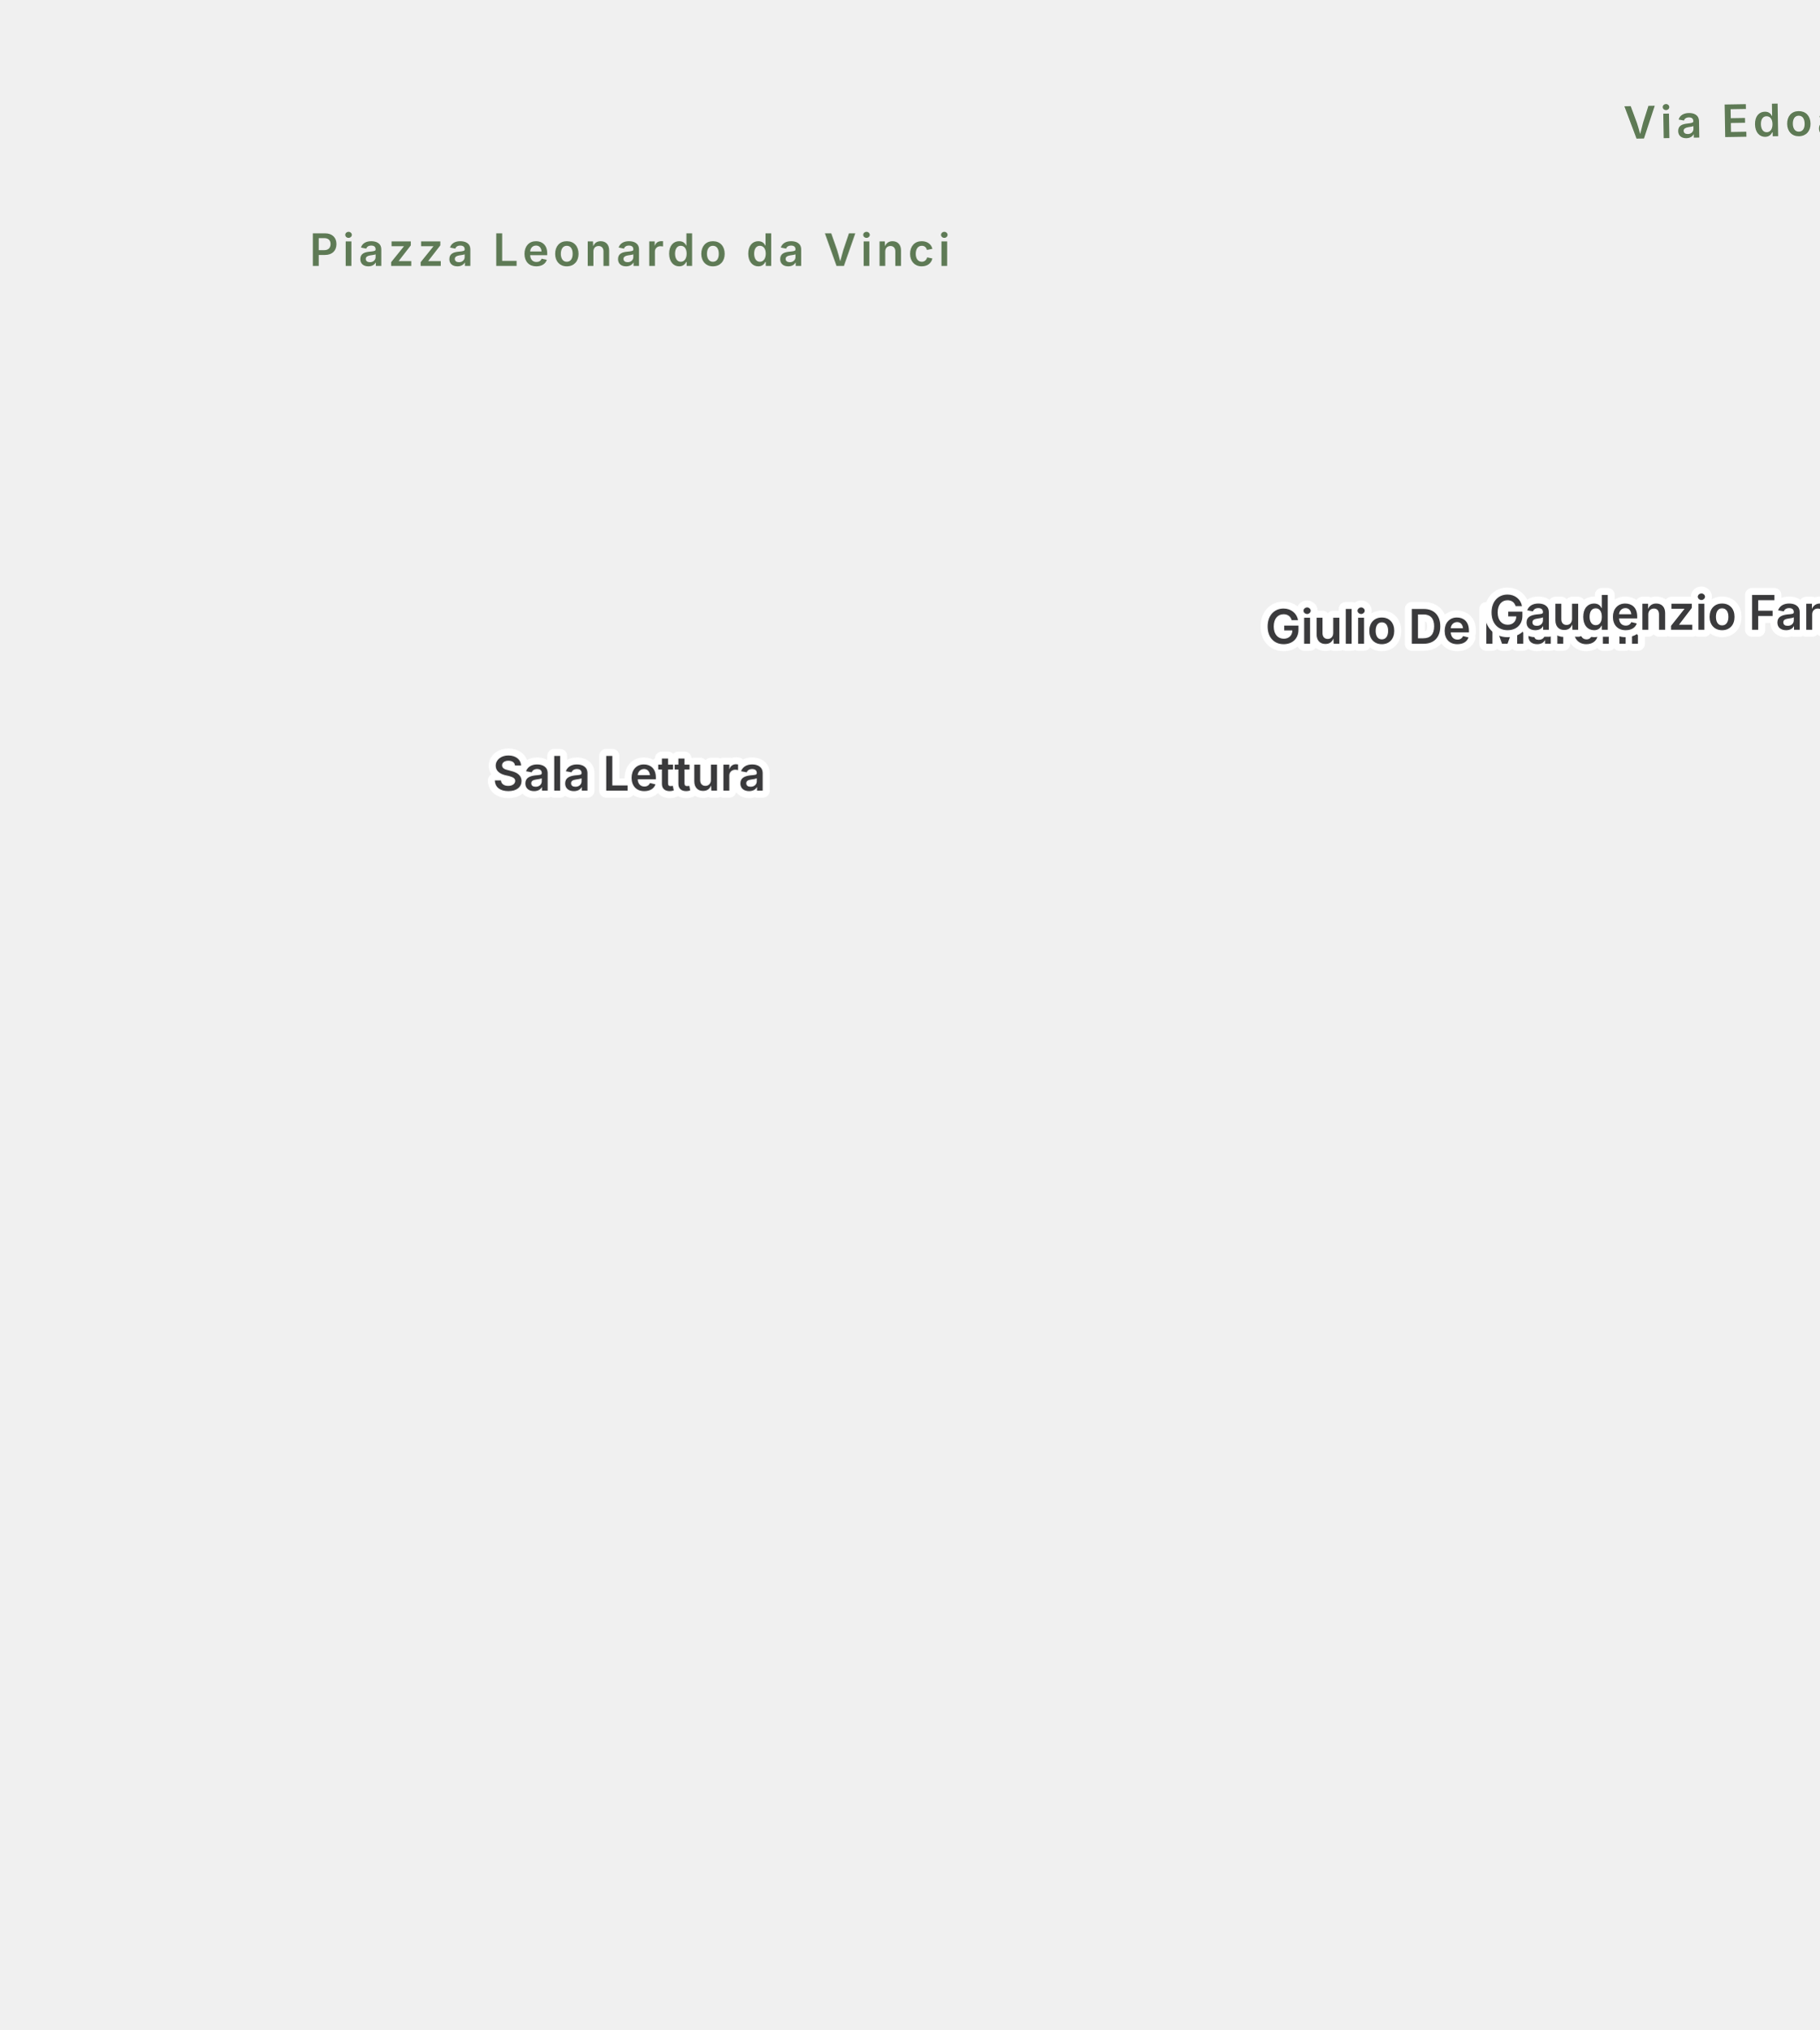
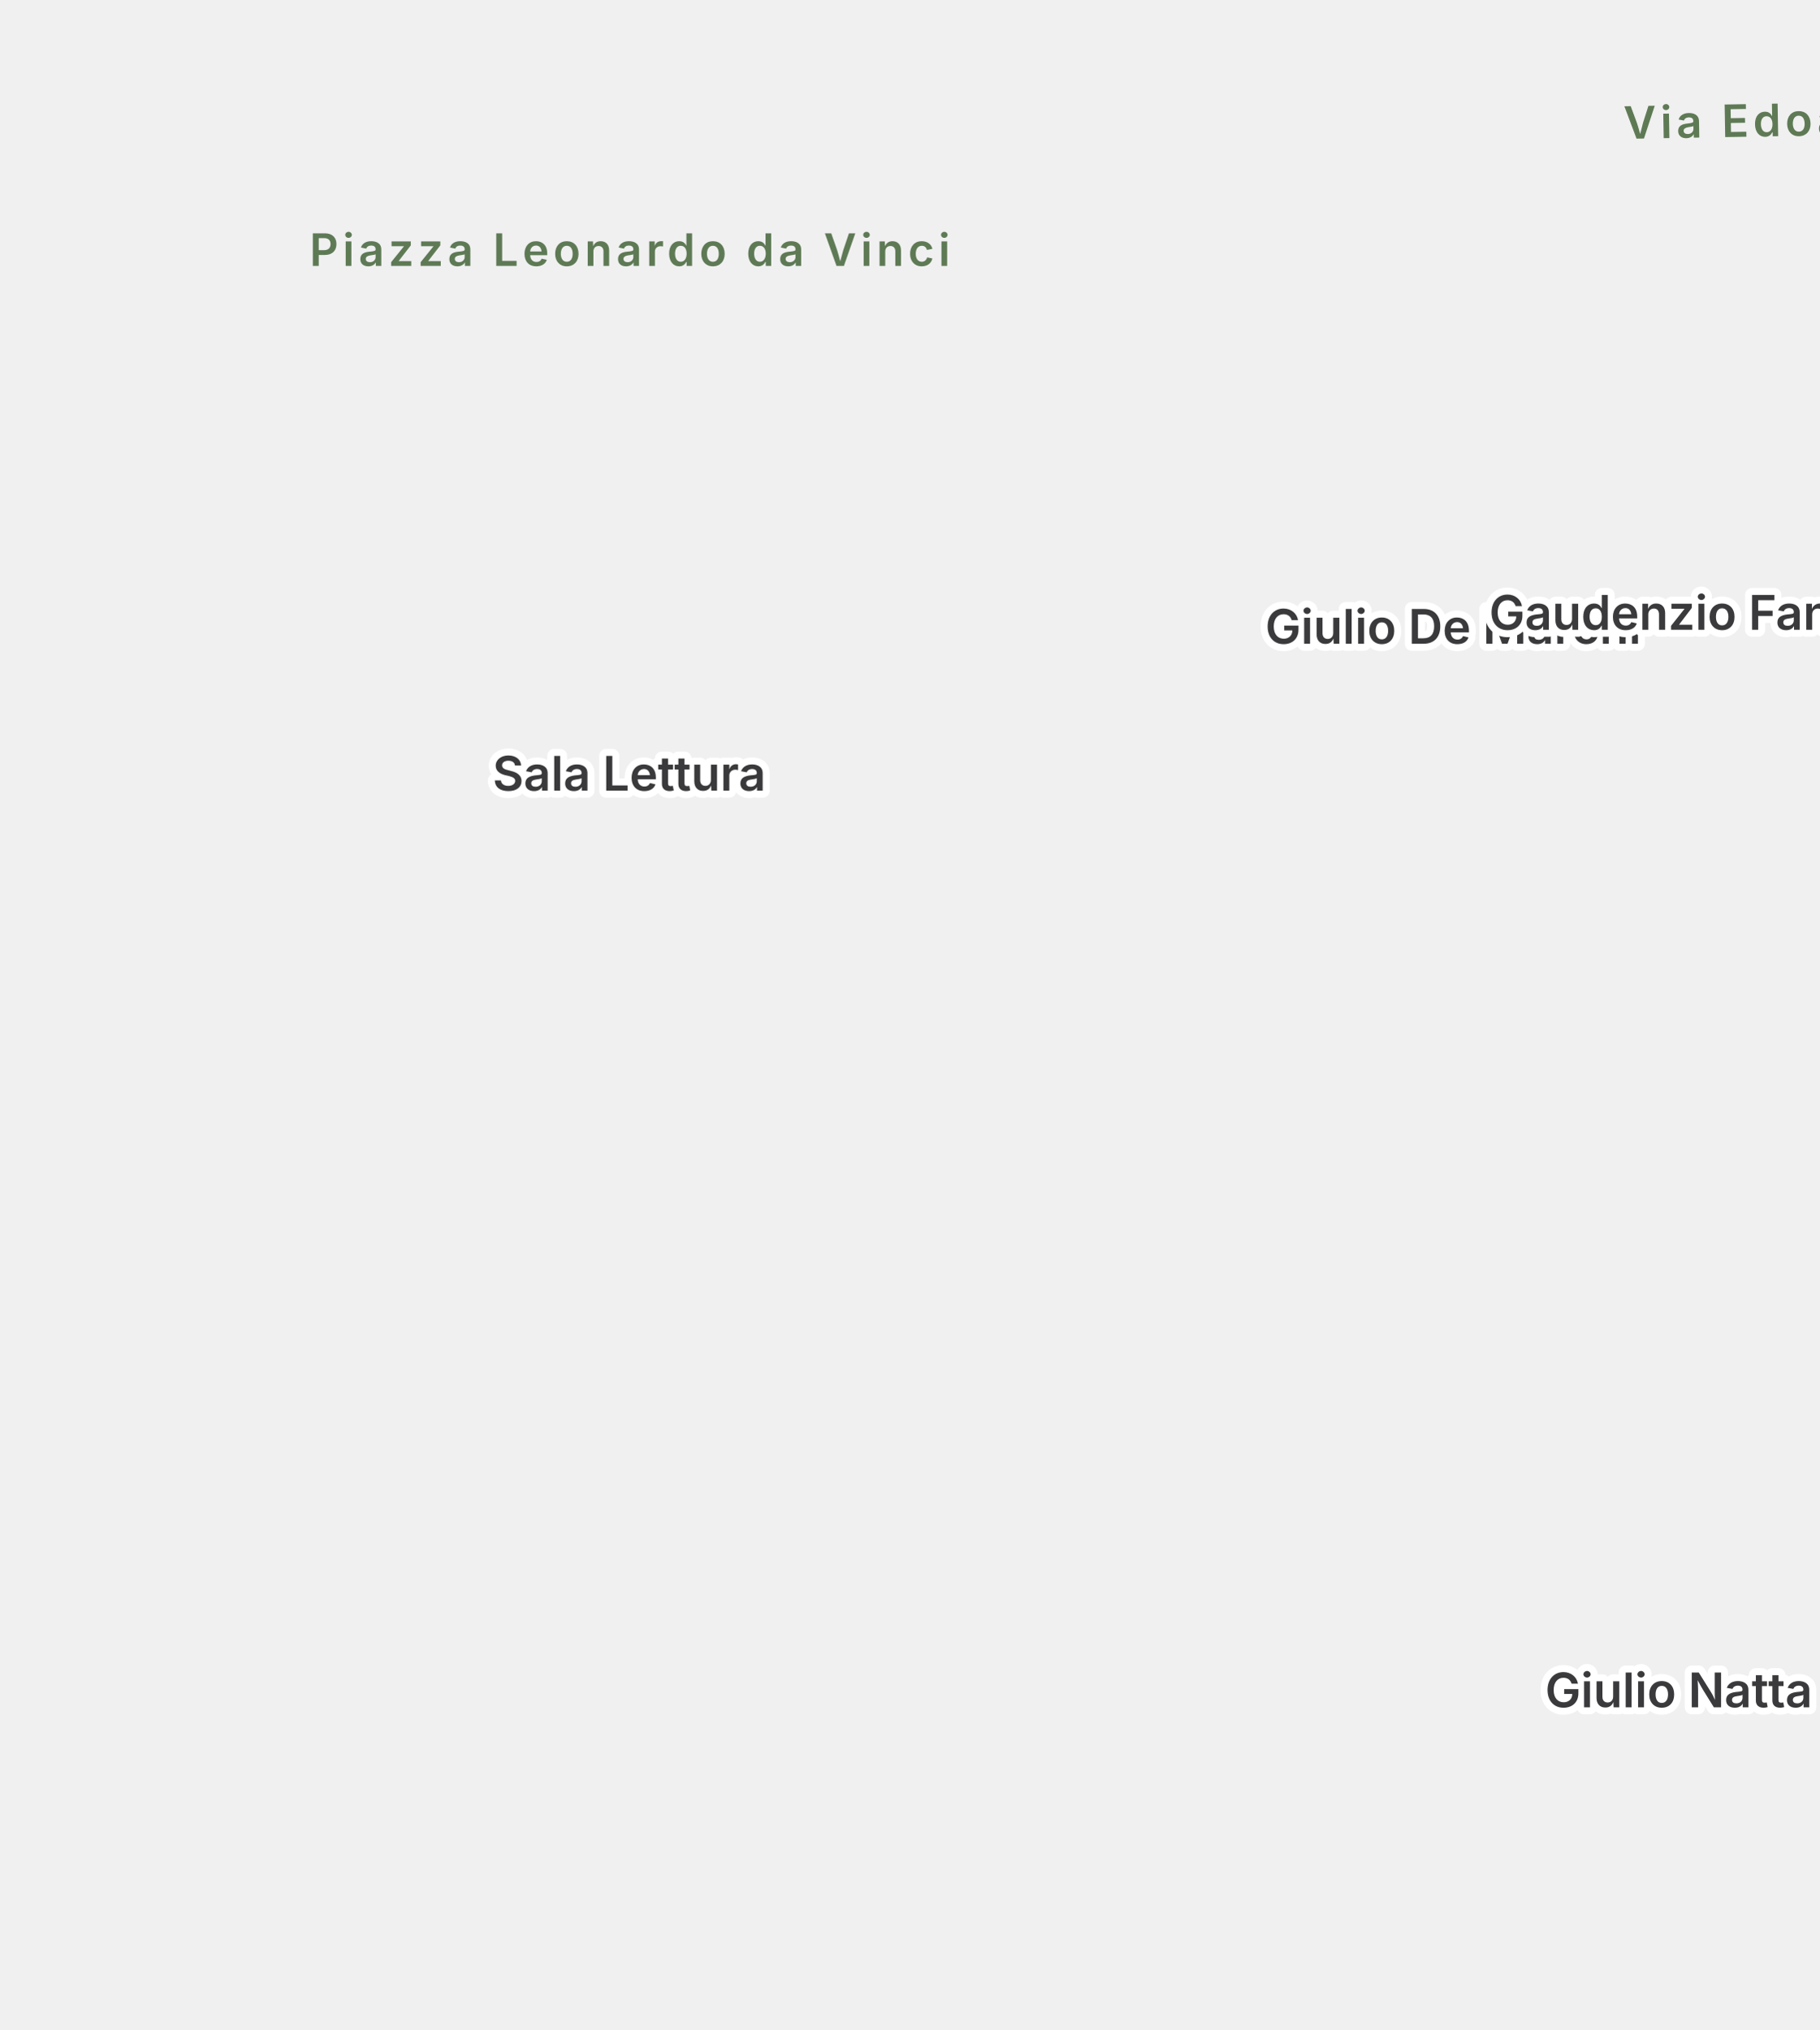
<svg xmlns="http://www.w3.org/2000/svg" viewBox="-40 60 130 145" width="520" height="580">
  <text x="-8.6" y="-14" font-size="3.4" font-weight="600" font-family="-apple-system, system-ui, sans-serif" fill="none" stroke="#FFFFFF" stroke-width="1" stroke-linejoin="round">Trifoglio</text>
  <text x="-8.6" y="-14" font-size="3.4" font-weight="600" font-family="-apple-system, system-ui, sans-serif" fill="#3A3A3C">Trifoglio</text>
  <text x="55.4" y="7" font-size="3.4" font-weight="600" font-family="-apple-system, system-ui, sans-serif" fill="none" stroke="#FFFFFF" stroke-width="1" stroke-linejoin="round">Nave</text>
  <text x="55.4" y="7" font-size="3.4" font-weight="600" font-family="-apple-system, system-ui, sans-serif" fill="#3A3A3C">Nave</text>
  <text x="-64.9" y="199.4" font-size="3.4" font-weight="600" font-family="-apple-system, system-ui, sans-serif" fill="none" stroke="#FFFFFF" stroke-width="1" stroke-linejoin="round">Rettorato</text>
  <text x="-64.9" y="199.4" font-size="3.4" font-weight="600" font-family="-apple-system, system-ui, sans-serif" fill="#3A3A3C">Rettorato</text>
  <text x="-4.8" y="116.5" font-size="3.4" font-weight="600" font-family="-apple-system, system-ui, sans-serif" fill="none" stroke="#FFFFFF" stroke-width="1" stroke-linejoin="round">Sala Lettura</text>
  <text x="-4.8" y="116.5" font-size="3.4" font-weight="600" font-family="-apple-system, system-ui, sans-serif" fill="#3A3A3C">Sala Lettura</text>
  <text x="-7.1" y="281.8" font-size="3.4" font-weight="600" font-family="-apple-system, system-ui, sans-serif" fill="none" stroke="#FFFFFF" stroke-width="1" stroke-linejoin="round">Lerici</text>
  <text x="-7.1" y="281.8" font-size="3.4" font-weight="600" font-family="-apple-system, system-ui, sans-serif" fill="#3A3A3C">Lerici</text>
  <text x="-67.6" y="114" font-size="3.4" font-weight="600" font-family="-apple-system, system-ui, sans-serif" fill="none" stroke="#FFFFFF" stroke-width="1" stroke-linejoin="round">Bruno Finzi</text>
  <text x="-67.6" y="114" font-size="3.4" font-weight="600" font-family="-apple-system, system-ui, sans-serif" fill="#3A3A3C">Bruno Finzi</text>
  <text x="-67.6" y="324.8" font-size="3.4" font-weight="600" font-family="-apple-system, system-ui, sans-serif" fill="none" stroke="#FFFFFF" stroke-width="1" stroke-linejoin="round">Gino Cassinis</text>
  <text x="-67.6" y="324.8" font-size="3.4" font-weight="600" font-family="-apple-system, system-ui, sans-serif" fill="#3A3A3C">Gino Cassinis</text>
  <text x="50.4" y="106" font-size="3.4" font-weight="600" font-family="-apple-system, system-ui, sans-serif" fill="none" stroke="#FFFFFF" stroke-width="1" stroke-linejoin="round">Giulio De Marchi</text>
  <text x="50.4" y="106" font-size="3.4" font-weight="600" font-family="-apple-system, system-ui, sans-serif" fill="#3A3A3C">Giulio De Marchi</text>
  <text x="66.4" y="105" font-size="3.4" font-weight="600" font-family="-apple-system, system-ui, sans-serif" fill="none" stroke="#FFFFFF" stroke-width="1" stroke-linejoin="round">Gaudenzio Fantoli</text>
  <text x="66.4" y="105" font-size="3.4" font-weight="600" font-family="-apple-system, system-ui, sans-serif" fill="#3A3A3C">Gaudenzio Fantoli</text>
  <text x="14.4" y="268" font-size="3.4" font-weight="600" font-family="-apple-system, system-ui, sans-serif" fill="none" stroke="#FFFFFF" stroke-width="1" stroke-linejoin="round">Arturo Danusso</text>
  <text x="14.4" y="268" font-size="3.4" font-weight="600" font-family="-apple-system, system-ui, sans-serif" fill="#3A3A3C">Arturo Danusso</text>
+   <text x="70.4" y="182" font-size="3.4" font-weight="600" font-family="-apple-system, system-ui, sans-serif" fill="none" stroke="#FFFFFF" stroke-width="1" stroke-linejoin="round">Giulio Natta</text>
+   <text x="70.4" y="182" font-size="3.4" font-weight="600" font-family="-apple-system, system-ui, sans-serif" fill="#3A3A3C">Giulio Natta</text>
  <text x="5" y="79" font-size="3.2" font-weight="600" text-anchor="middle" letter-spacing="0.3" fill="#5E7A55" font-family="-apple-system, system-ui, sans-serif">Piazza Leonardo da Vinci</text>
  <text x="153.2" y="17.1" font-size="3.2" font-weight="600" text-anchor="middle" letter-spacing="0.3" fill="#5E7A55" font-family="-apple-system, system-ui, sans-serif" transform="rotate(90 153.2 16)">Via Giuseppe Ponzio</text>
  <text x="94.4" y="69.6" font-size="3.2" font-weight="600" text-anchor="middle" letter-spacing="0.3" fill="#5E7A55" font-family="-apple-system, system-ui, sans-serif" transform="rotate(-1 94.4 68.5)">Via Edoardo Bonardi</text>
  <text x="-113.5" y="21.1" font-size="3.2" font-weight="600" text-anchor="middle" letter-spacing="0.3" fill="#5E7A55" font-family="-apple-system, system-ui, sans-serif" transform="rotate(90 -113.5 20)">Via Ampère</text>
</svg>
